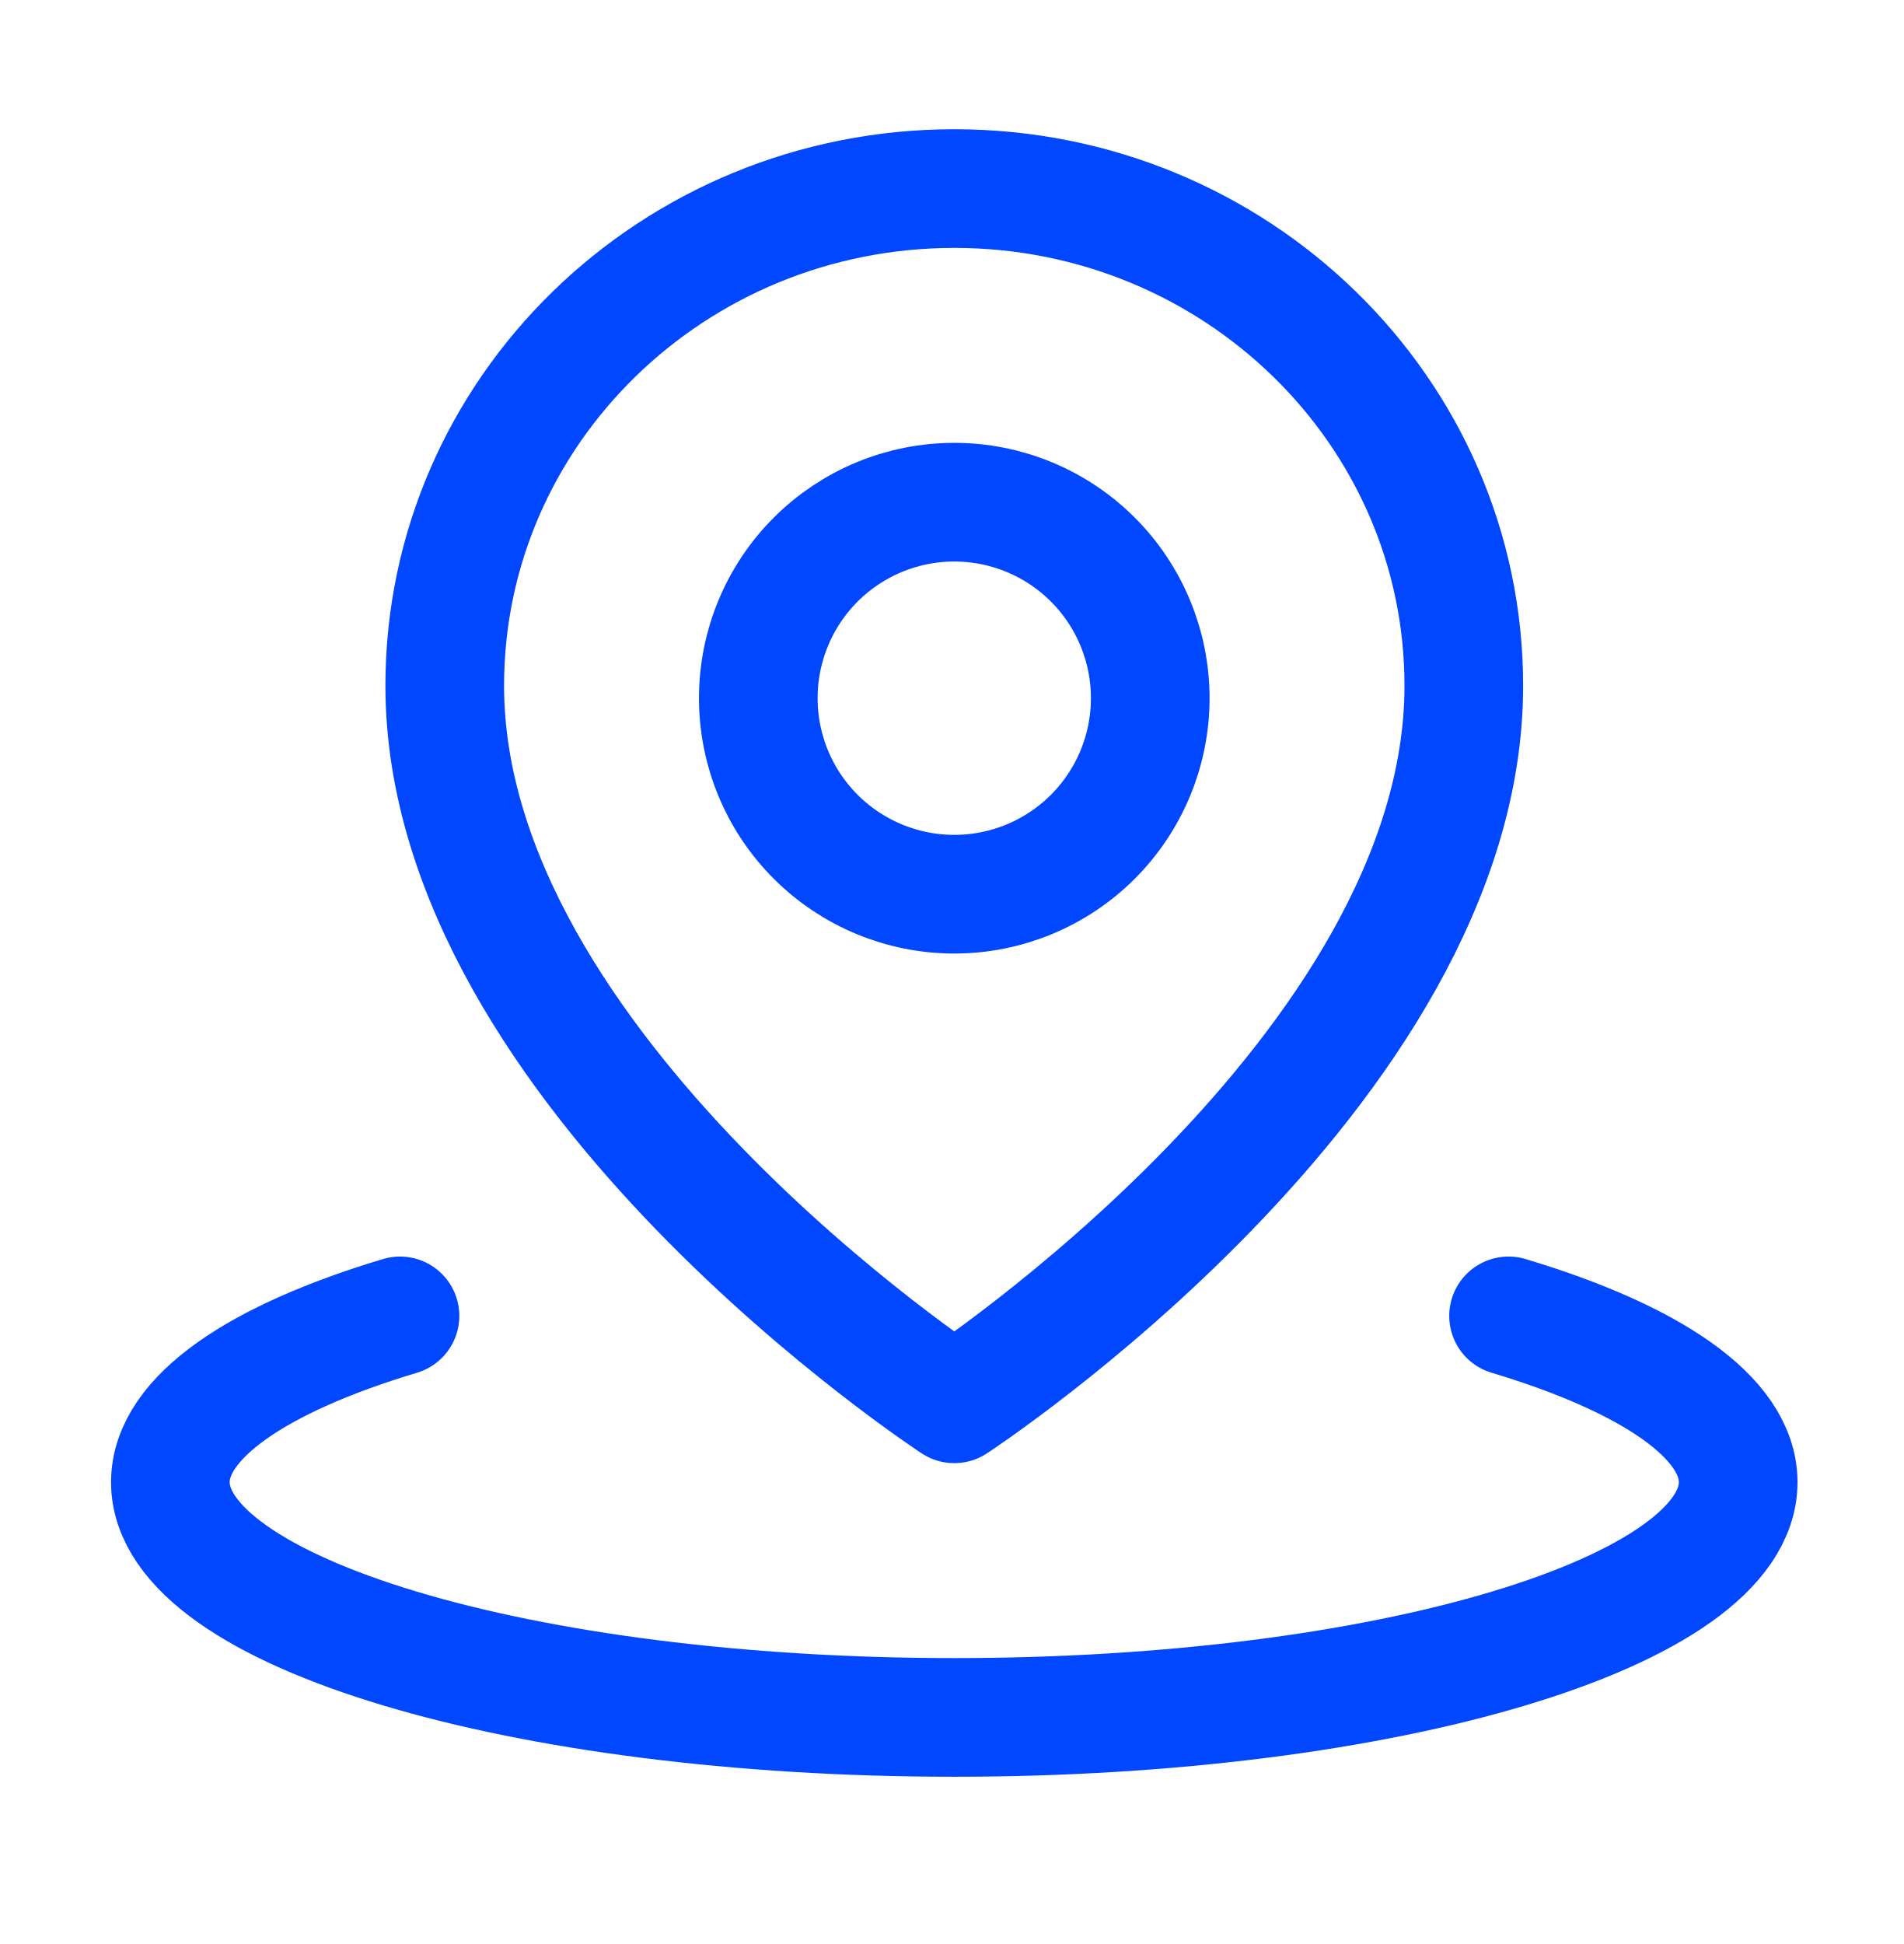
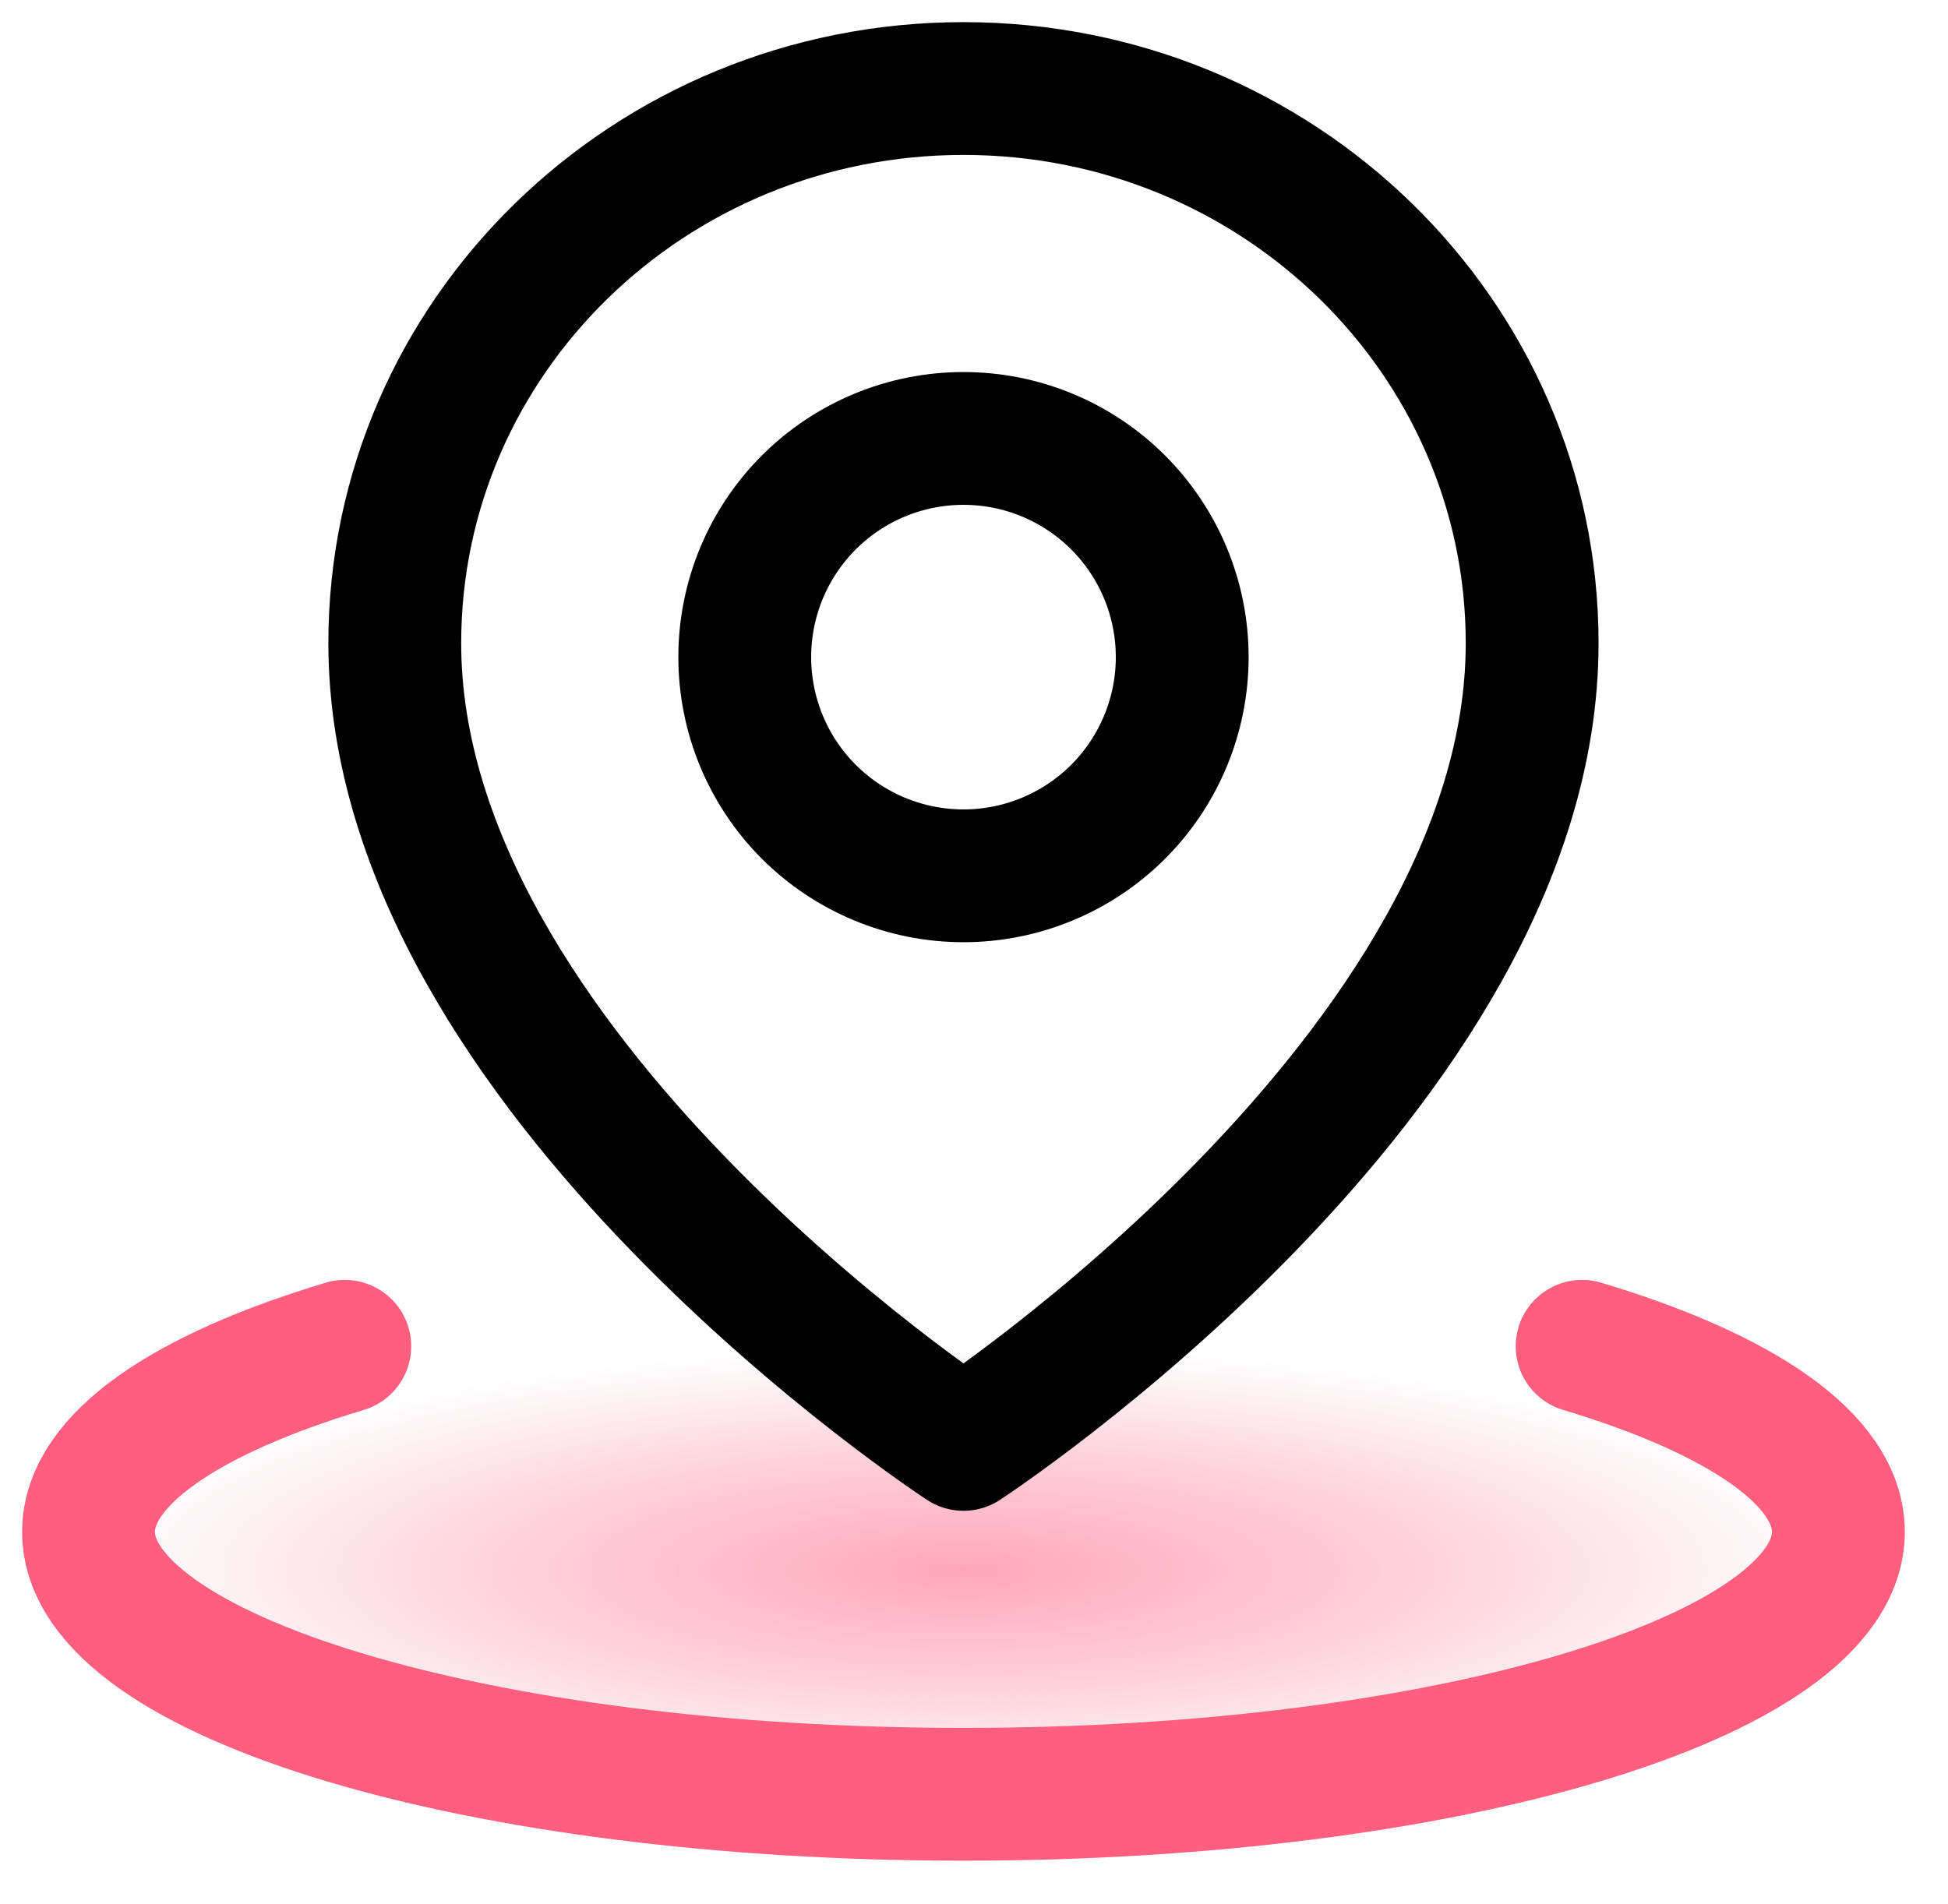
- <svg xmlns="http://www.w3.org/2000/svg" width="48" height="49" viewBox="0 0 48 49" fill="none">
-   <g id="icon-park-outline:local">
-     <g id="Group">
-       <path id="Vector" d="M10.084 33.168C6.507 34.241 4.295 35.723 4.295 37.36C4.295 40.635 13.143 43.289 24.058 43.289C34.972 43.289 43.82 40.635 43.82 37.36C43.82 35.723 41.607 34.241 38.031 33.168" stroke="#0047FF" stroke-width="2.991" stroke-linecap="round" stroke-linejoin="round" />
-       <path id="Vector_2" d="M24.058 35.384C24.058 35.384 36.903 26.989 36.903 17.284C36.903 10.363 31.152 4.753 24.058 4.753C16.963 4.753 11.212 10.363 11.212 17.284C11.212 26.989 24.058 35.384 24.058 35.384Z" stroke="#0047FF" stroke-width="2.991" stroke-linejoin="round" />
-       <path id="Vector_3" d="M24.058 22.539C25.368 22.539 26.624 22.018 27.551 21.092C28.477 20.165 28.998 18.909 28.998 17.598C28.998 16.288 28.477 15.031 27.551 14.105C26.624 13.178 25.368 12.658 24.058 12.658C22.747 12.658 21.491 13.178 20.564 14.105C19.637 15.031 19.117 16.288 19.117 17.598C19.117 18.909 19.637 20.165 20.564 21.092C21.491 22.018 22.747 22.539 24.058 22.539Z" stroke="#0047FF" stroke-width="2.991" stroke-linejoin="round" />
-     </g>
-   </g>
+ <svg xmlns="http://www.w3.org/2000/svg" width="44" height="43" viewBox="0 0 44 43" fill="none">
+   <path d="M7.788 30.415C4.211 31.488 2 32.97 2 34.607C2 37.882 10.848 40.536 21.762 40.536C32.677 40.536 41.524 37.882 41.524 34.607C41.524 32.97 39.312 31.488 35.736 30.415" fill="url(#paint0_radial_77_401)" />
+   <path d="M7.788 30.415C4.211 31.488 2 32.97 2 34.607C2 37.882 10.848 40.536 21.762 40.536C32.677 40.536 41.524 37.882 41.524 34.607C41.524 32.97 39.312 31.488 35.736 30.415" stroke="#FF5E7F" stroke-width="3" stroke-linecap="round" stroke-linejoin="round" />
+   <path d="M21.762 32.631C21.762 32.631 34.607 24.236 34.607 14.531C34.607 7.61 28.857 2 21.762 2C14.667 2 8.917 7.61 8.917 14.531C8.917 24.236 21.762 32.631 21.762 32.631Z" stroke="black" stroke-width="3" stroke-linejoin="round" />
+   <path d="M21.762 19.786C23.072 19.786 24.329 19.265 25.256 18.339C26.182 17.412 26.703 16.156 26.703 14.845C26.703 13.535 26.182 12.278 25.256 11.352C24.329 10.425 23.072 9.905 21.762 9.905C20.452 9.905 19.195 10.425 18.268 11.352C17.342 12.278 16.822 13.535 16.822 14.845C16.822 16.156 17.342 17.412 18.268 18.339C19.195 19.265 20.452 19.786 21.762 19.786Z" stroke="black" stroke-width="3" stroke-linejoin="round" />
+   <defs>
+     <radialGradient id="paint0_radial_77_401" cx="0" cy="0" r="1" gradientUnits="userSpaceOnUse" gradientTransform="translate(21.762 35.4754) rotate(90) scale(5.06056 19.762)">
+       <stop stop-color="#FFA7B9" />
+       <stop offset="0.542" stop-color="#FFD3DC" />
+       <stop offset="1" stop-color="#F7D7DD" stop-opacity="0" />
+     </radialGradient>
+   </defs>
</svg>
